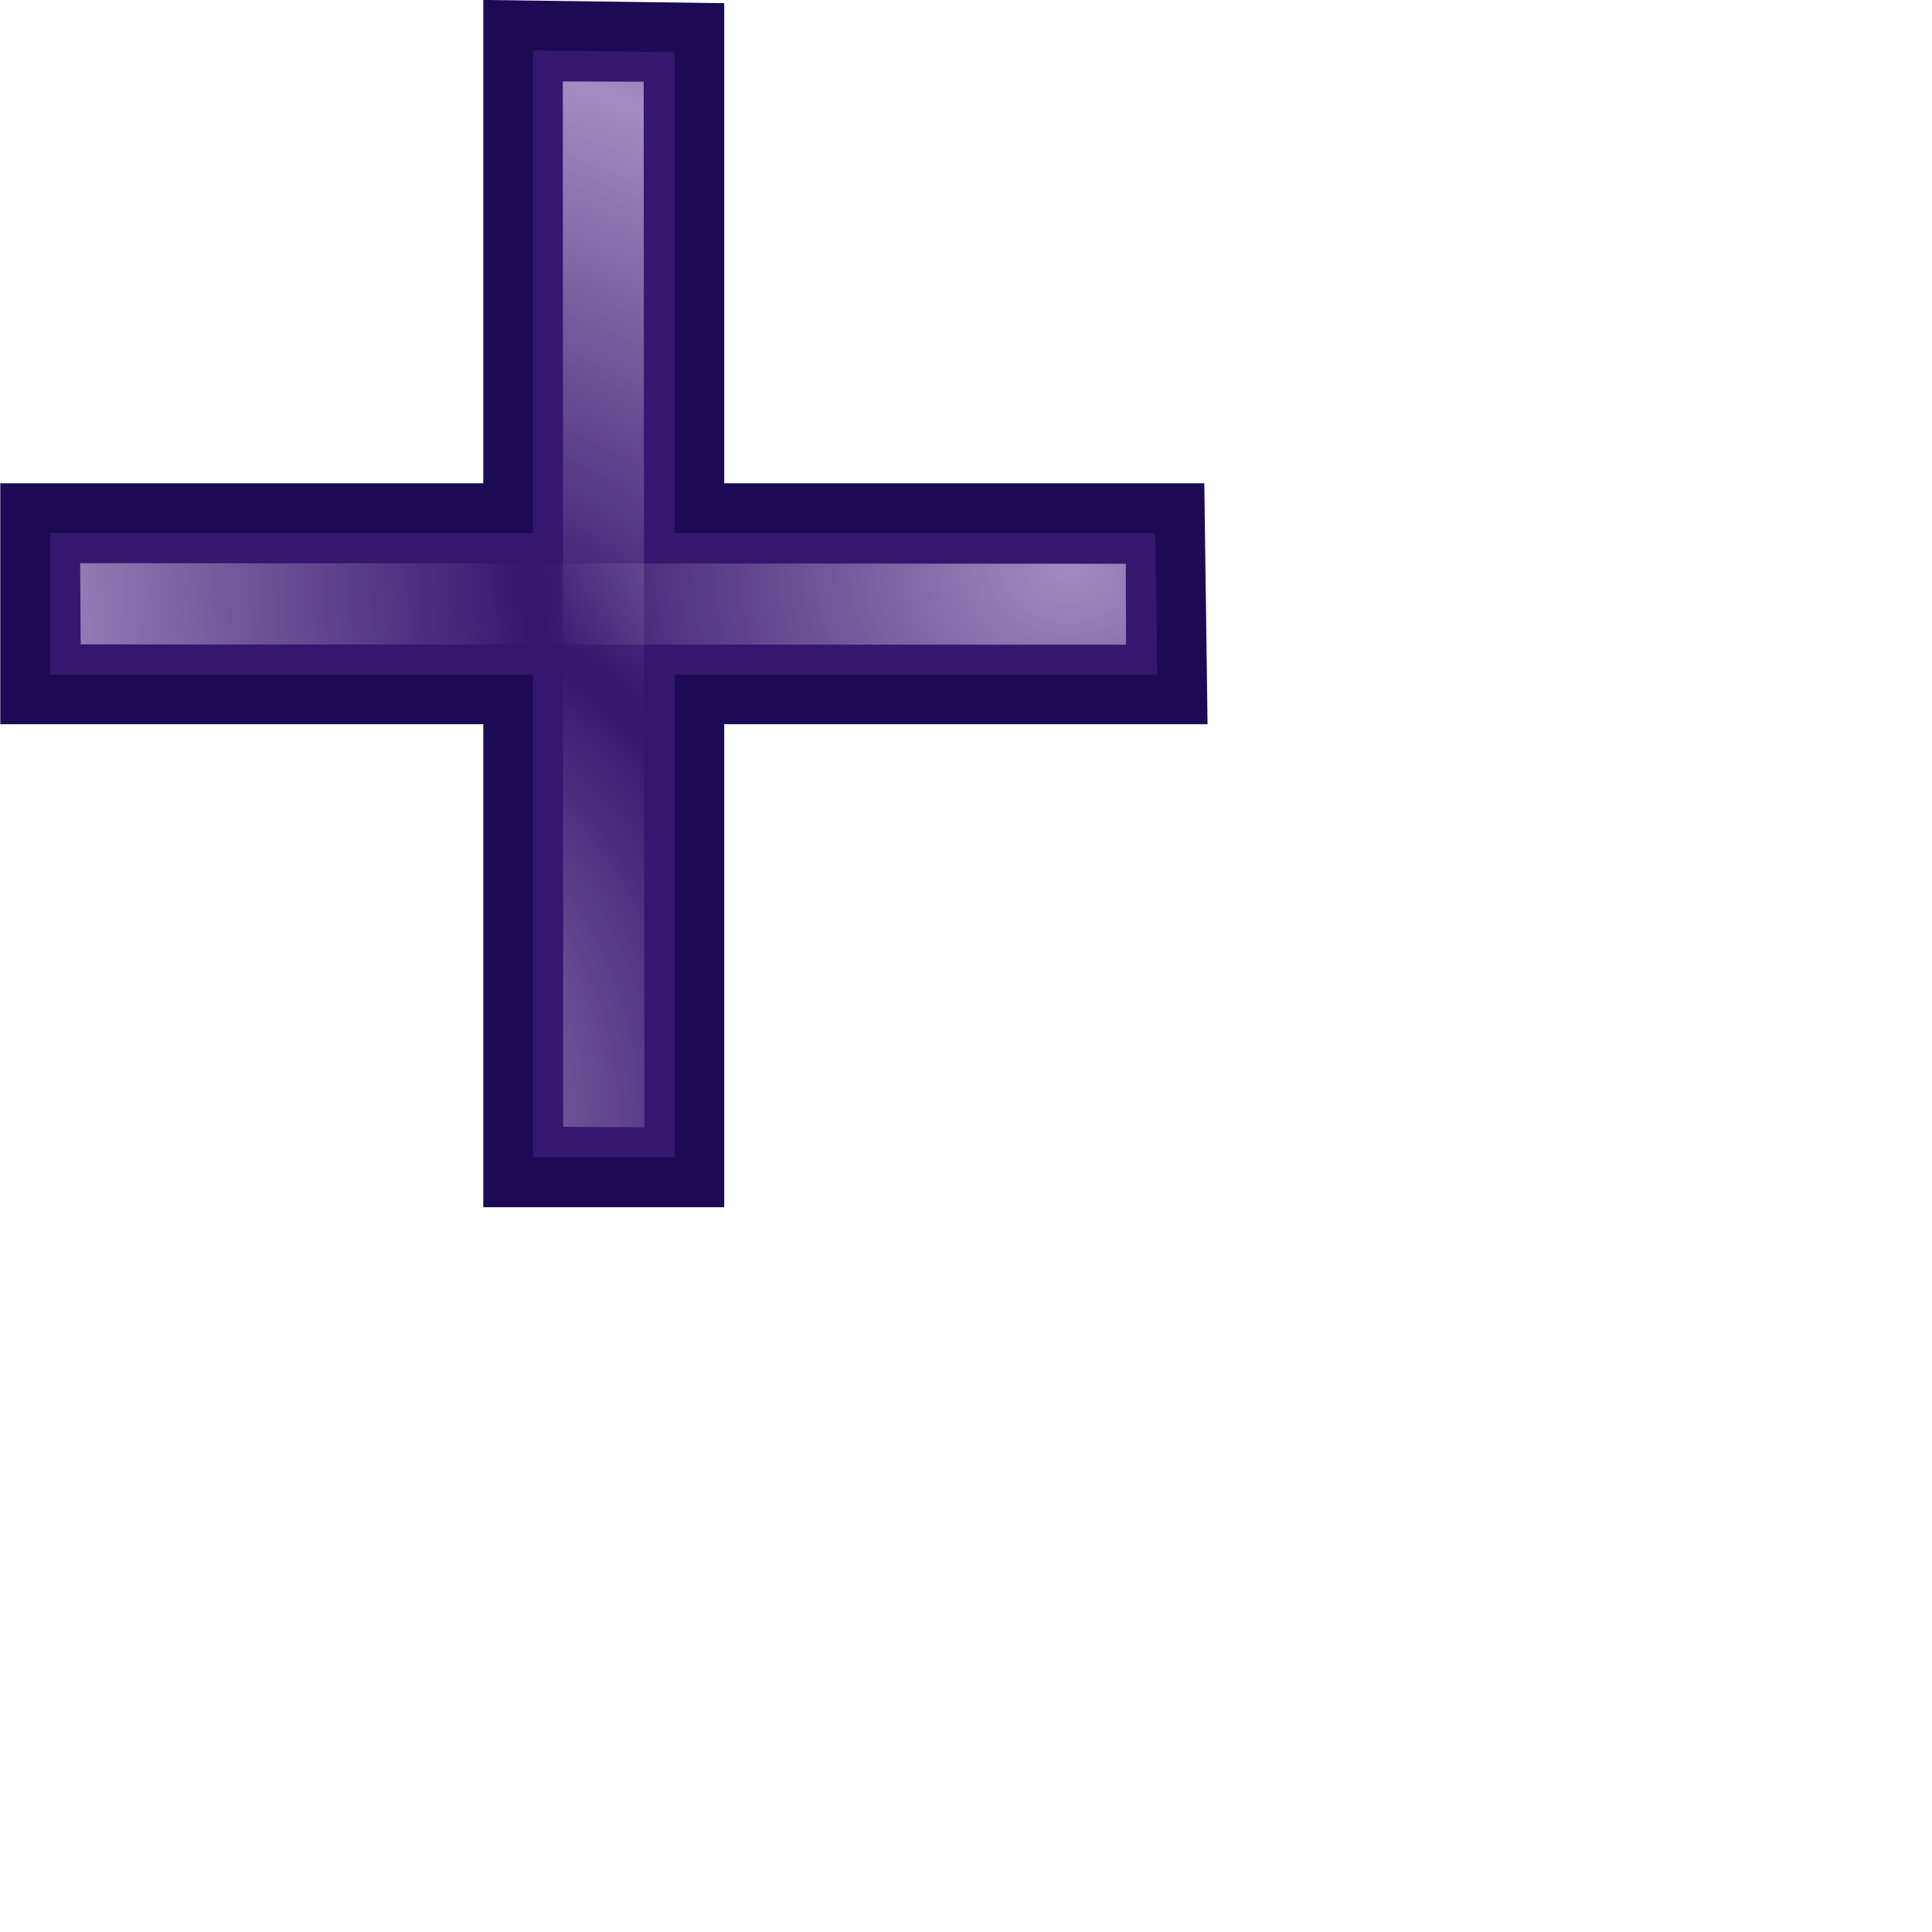
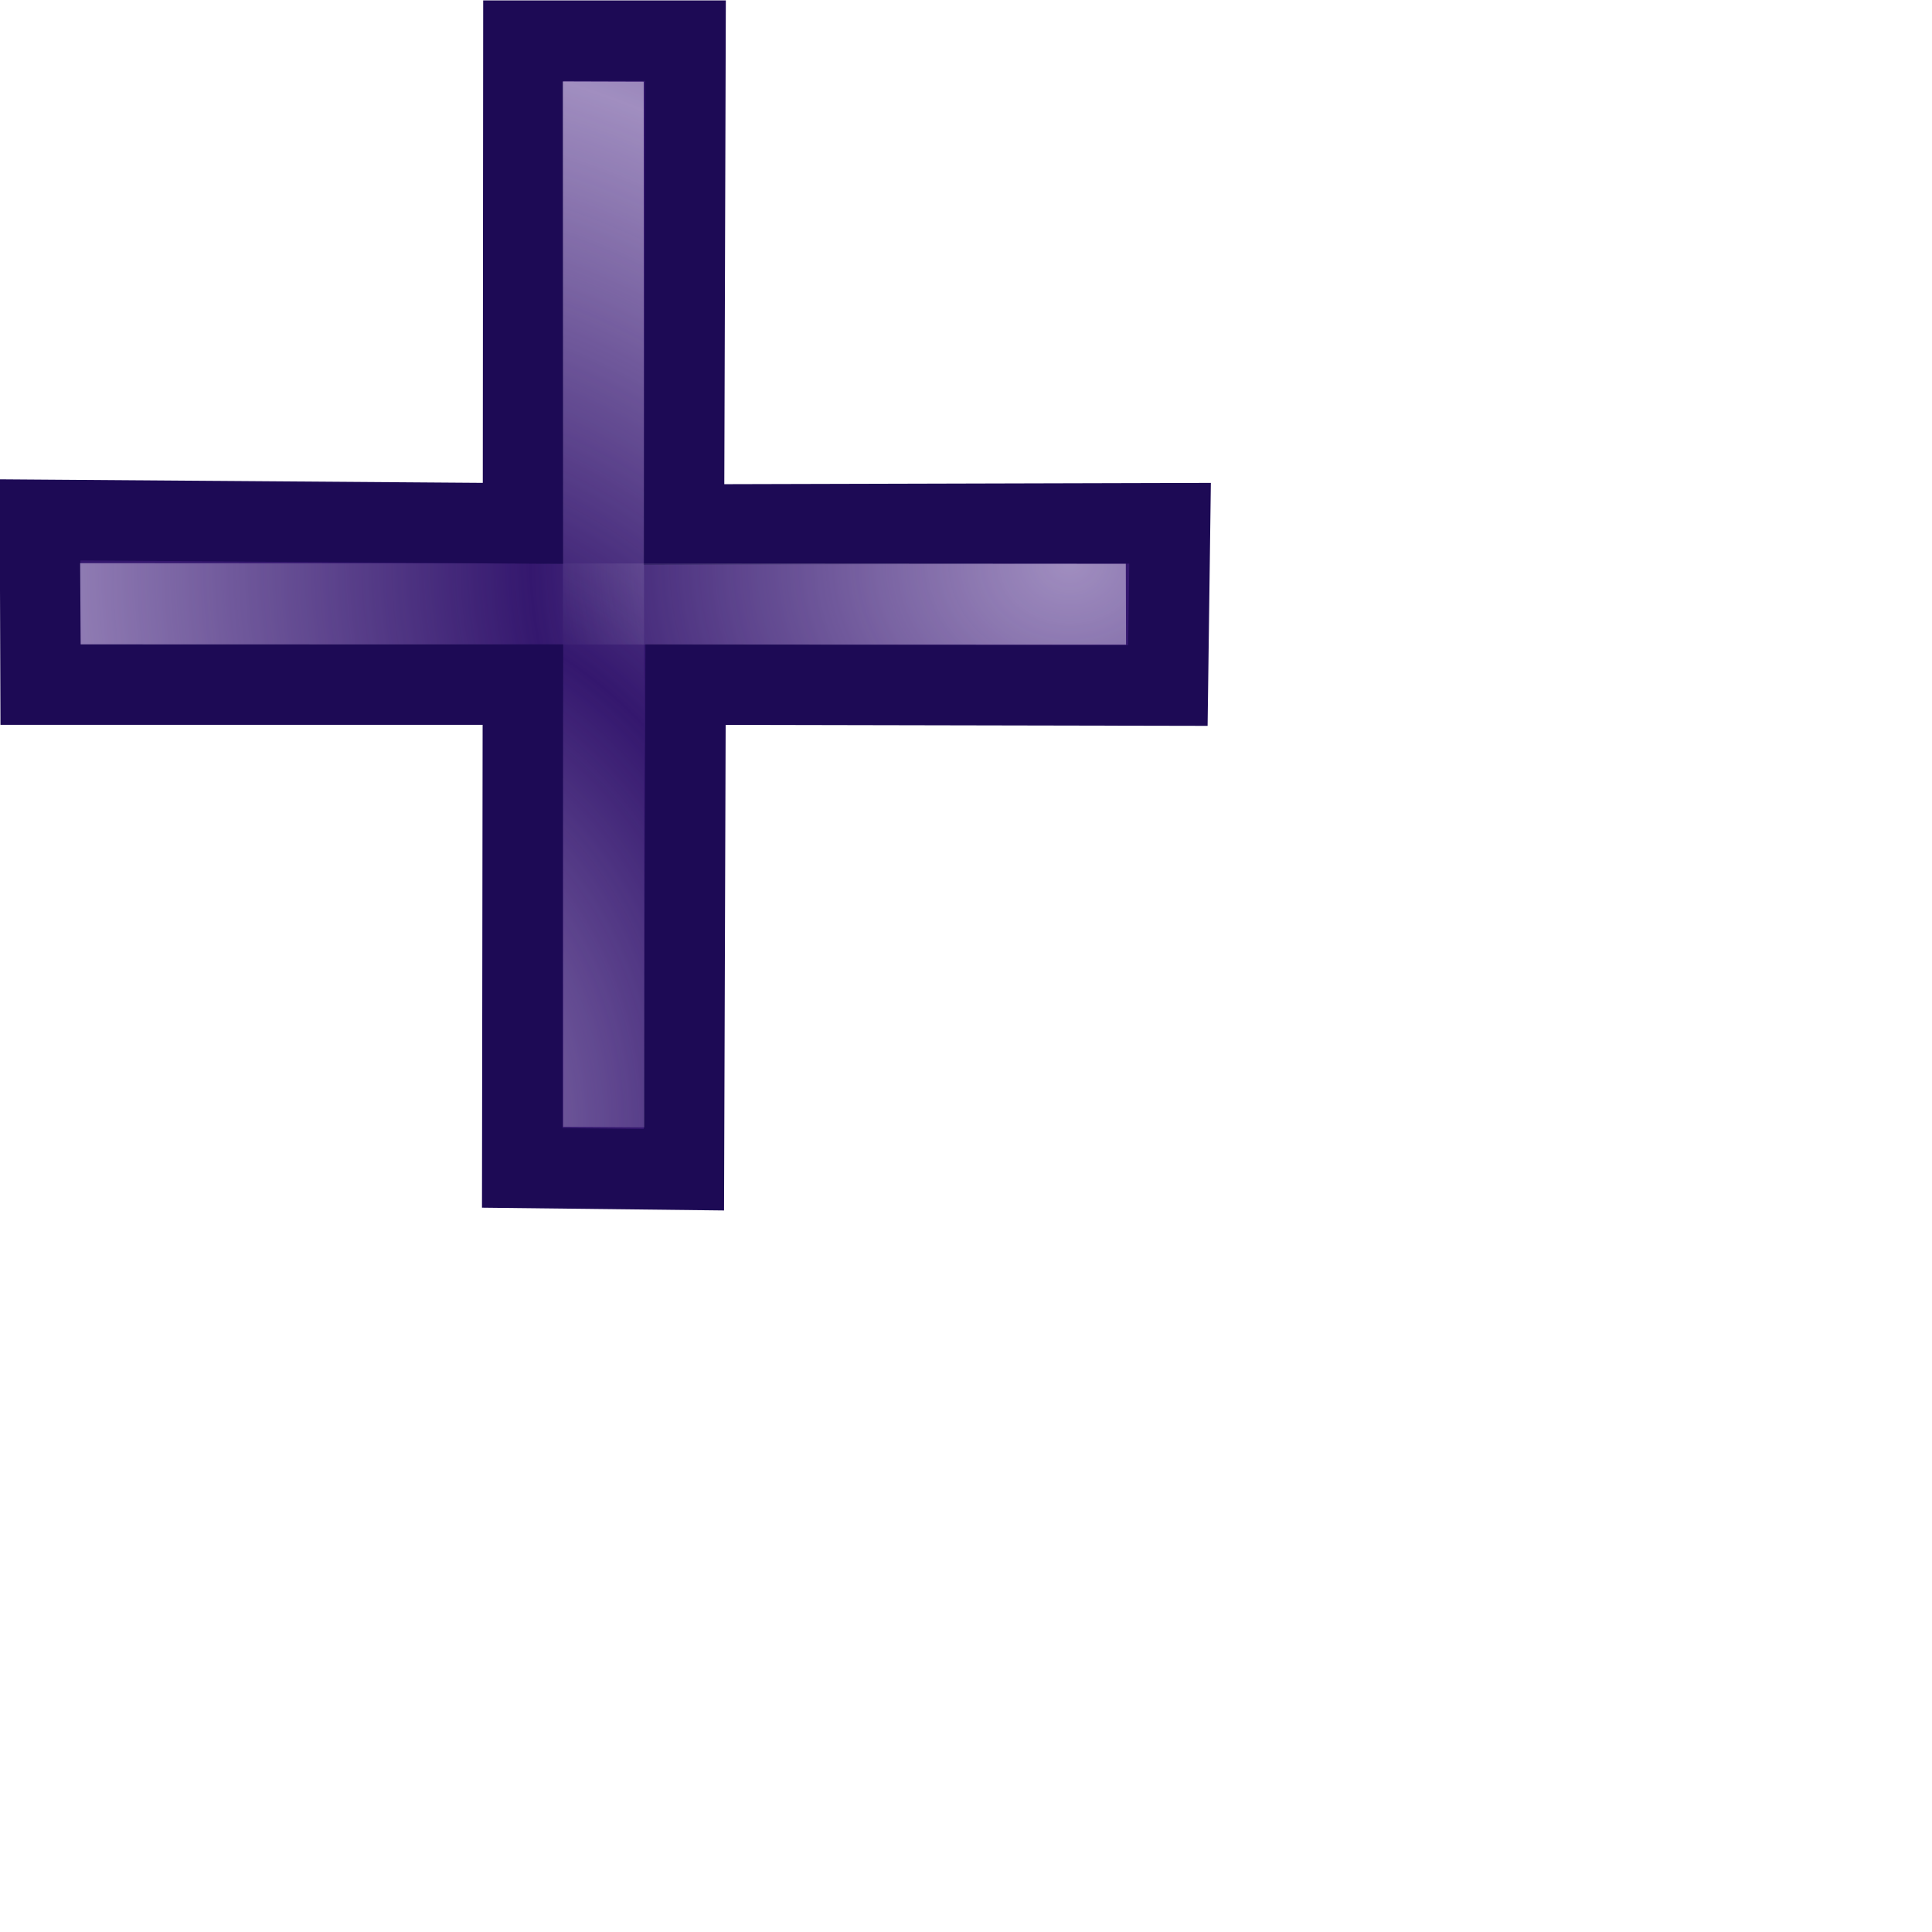
<svg xmlns="http://www.w3.org/2000/svg" xmlns:xlink="http://www.w3.org/1999/xlink" width="24" height="24" id="svg3570" version="1.0">
  <defs id="defs3572">
    <linearGradient id="linearGradient3604">
      <stop style="stop-color:#c3b4da;stop-opacity:1;" offset="0" id="stop3606" />
      <stop style="stop-color:#c3b4da;stop-opacity:0;" offset="1" id="stop3608" />
    </linearGradient>
    <linearGradient id="linearGradient3590">
      <stop style="stop-color:#c3b4da;stop-opacity:1;" offset="0" id="stop3592" />
      <stop style="stop-color:#c3b4da;stop-opacity:0;" offset="1" id="stop3594" />
    </linearGradient>
    <radialGradient xlink:href="#linearGradient3590" id="radialGradient3598" cx="9.344" cy="14.106" fx="9.344" fy="14.106" r="5.402" gradientTransform="matrix(1,0,0,1.156408,0,-0.3096299)" gradientUnits="userSpaceOnUse" spreadMethod="reflect" />
    <radialGradient xlink:href="#linearGradient3604" id="radialGradient3612" cx="3.759" cy="13.75" fx="3.759" fy="13.75" r="4.374" gradientTransform="matrix(1.309012,-1.9349242e-8,2.7938018e-8,1.531607,2.280599,-5.008775)" gradientUnits="userSpaceOnUse" spreadMethod="reflect" />
    <linearGradient xlink:href="#linearGradient3604" id="linearGradient3624" x1="9.283" y1="-0.099" x2="9.283" y2="1.669" gradientUnits="userSpaceOnUse" spreadMethod="pad" gradientTransform="translate(3.644031,0)" />
    <radialGradient xlink:href="#linearGradient3604" id="radialGradient2189" gradientUnits="userSpaceOnUse" gradientTransform="matrix(-1.9349242e-8,-1.309012,1.531607,-2.7938018e-8,-5.349251,14.41946)" spreadMethod="reflect" cx="3.759" cy="13.75" fx="3.759" fy="13.75" r="4.374" />
    <linearGradient xlink:href="#linearGradient3604" id="linearGradient2206" gradientUnits="userSpaceOnUse" gradientTransform="translate(3.644031,0)" spreadMethod="pad" x1="9.283" y1="-0.099" x2="9.283" y2="1.669" />
    <radialGradient xlink:href="#linearGradient3604" id="radialGradient2208" gradientUnits="userSpaceOnUse" gradientTransform="matrix(1.309012,-1.9349242e-8,2.7938018e-8,1.531607,2.280599,-5.008775)" spreadMethod="reflect" cx="3.759" cy="13.75" fx="3.759" fy="13.75" r="4.374" />
    <linearGradient xlink:href="#linearGradient3604" id="linearGradient2210" gradientUnits="userSpaceOnUse" gradientTransform="translate(3.644031,0)" spreadMethod="pad" x1="9.283" y1="-0.099" x2="9.283" y2="1.669" />
    <radialGradient xlink:href="#linearGradient3604" id="radialGradient2212" gradientUnits="userSpaceOnUse" gradientTransform="matrix(1.309012,-1.9349242e-8,2.7938018e-8,1.531607,2.280599,-5.008775)" spreadMethod="reflect" cx="1.453" cy="13.061" fx="1.453" fy="13.061" r="4.374" />
    <linearGradient xlink:href="#linearGradient3604" id="linearGradient2222" gradientUnits="userSpaceOnUse" gradientTransform="translate(3.644031,0)" spreadMethod="pad" x1="9.283" y1="-0.099" x2="9.283" y2="1.669" />
    <radialGradient xlink:href="#linearGradient3604" id="radialGradient2224" gradientUnits="userSpaceOnUse" gradientTransform="matrix(1.309012,-1.9349242e-8,2.7938018e-8,1.531607,2.280599,-5.008775)" spreadMethod="reflect" cx="4.376" cy="5.033" fx="4.376" fy="5.033" r="4.374" />
  </defs>
  <g id="layer1">
    <g id="g2193" transform="translate(-4.5791853e-3,-0.9912511)">
-       <path style="fill:#34176e;fill-rule:evenodd;stroke:#1d0a55;stroke-width:0.617;stroke-linecap:butt;stroke-linejoin:miter;stroke-miterlimit:4;stroke-dasharray:none;stroke-opacity:1" d="M 6.312 0.312 L 6.312 6.312 L 0.312 6.312 L 0.312 8.688 L 6.312 8.688 L 6.312 14.688 L 8.688 14.688 L 8.688 8.688 L 14.688 8.688 L 14.656 6.312 L 8.688 6.312 L 8.688 0.344 L 6.312 0.312 z " transform="translate(4.5791853e-3,0.9912511)" id="path3600" />
+       <path style="fill:#34176e;fill-rule:evenodd;stroke:#1d0a55;stroke-width:1;stroke-linecap:butt;stroke-linejoin:miter;stroke-miterlimit:4;stroke-dasharray:none;stroke-opacity:1" d="M 6.502,0.505 L 6.497,6.502 L 0.497,6.458 L 0.504,8.504 L 6.496,8.504 L 6.488,14.508 L 8.496,14.531 L 8.516,8.504 L 14.508,8.516 L 14.535,6.5 L 8.496,6.516 L 8.515,0.505 L 6.502,0.505 z " transform="translate(4.5791853e-3,0.9912511)" id="path3600" />
      <path id="path3622" d="M 6.999,2 L 6.996,14.989 L 8.008,14.992 L 8,2.006 L 6.999,2 z " style="fill:url(#linearGradient2210);fill-opacity:1;fill-rule:evenodd;stroke:none;stroke-width:0.617;stroke-linecap:butt;stroke-linejoin:miter;stroke-miterlimit:4;stroke-dasharray:none;stroke-opacity:1" />
      <path style="opacity:0.756;fill:url(#radialGradient2212);fill-opacity:1;fill-rule:evenodd;stroke:none;stroke-width:0.617;stroke-linecap:butt;stroke-linejoin:miter;stroke-miterlimit:4;stroke-dasharray:none;stroke-opacity:1" d="M 6.996,2.003 L 7,14.989 L 8.009,14.996 L 8.001,2.006 L 6.996,2.003 z " id="path3602" />
    </g>
    <g transform="matrix(0,-1,-1,0,15.99125,15.00458)" id="g2214">
      <path style="fill:url(#linearGradient2222);fill-opacity:1;fill-rule:evenodd;stroke:none;stroke-width:0.617;stroke-linecap:butt;stroke-linejoin:miter;stroke-miterlimit:4;stroke-dasharray:none;stroke-opacity:1" d="M 6.999,2 L 6.996,14.989 L 8.008,14.992 L 8,2.006 L 6.999,2 z " id="path2218" />
      <path id="path2220" d="M 6.996,2.003 L 7,14.989 L 8.009,14.996 L 8.001,2.006 L 6.996,2.003 z " style="opacity:0.756;fill:url(#radialGradient2224);fill-opacity:1;fill-rule:evenodd;stroke:none;stroke-width:0.617;stroke-linecap:butt;stroke-linejoin:miter;stroke-miterlimit:4;stroke-dasharray:none;stroke-opacity:1" />
    </g>
  </g>
</svg>
